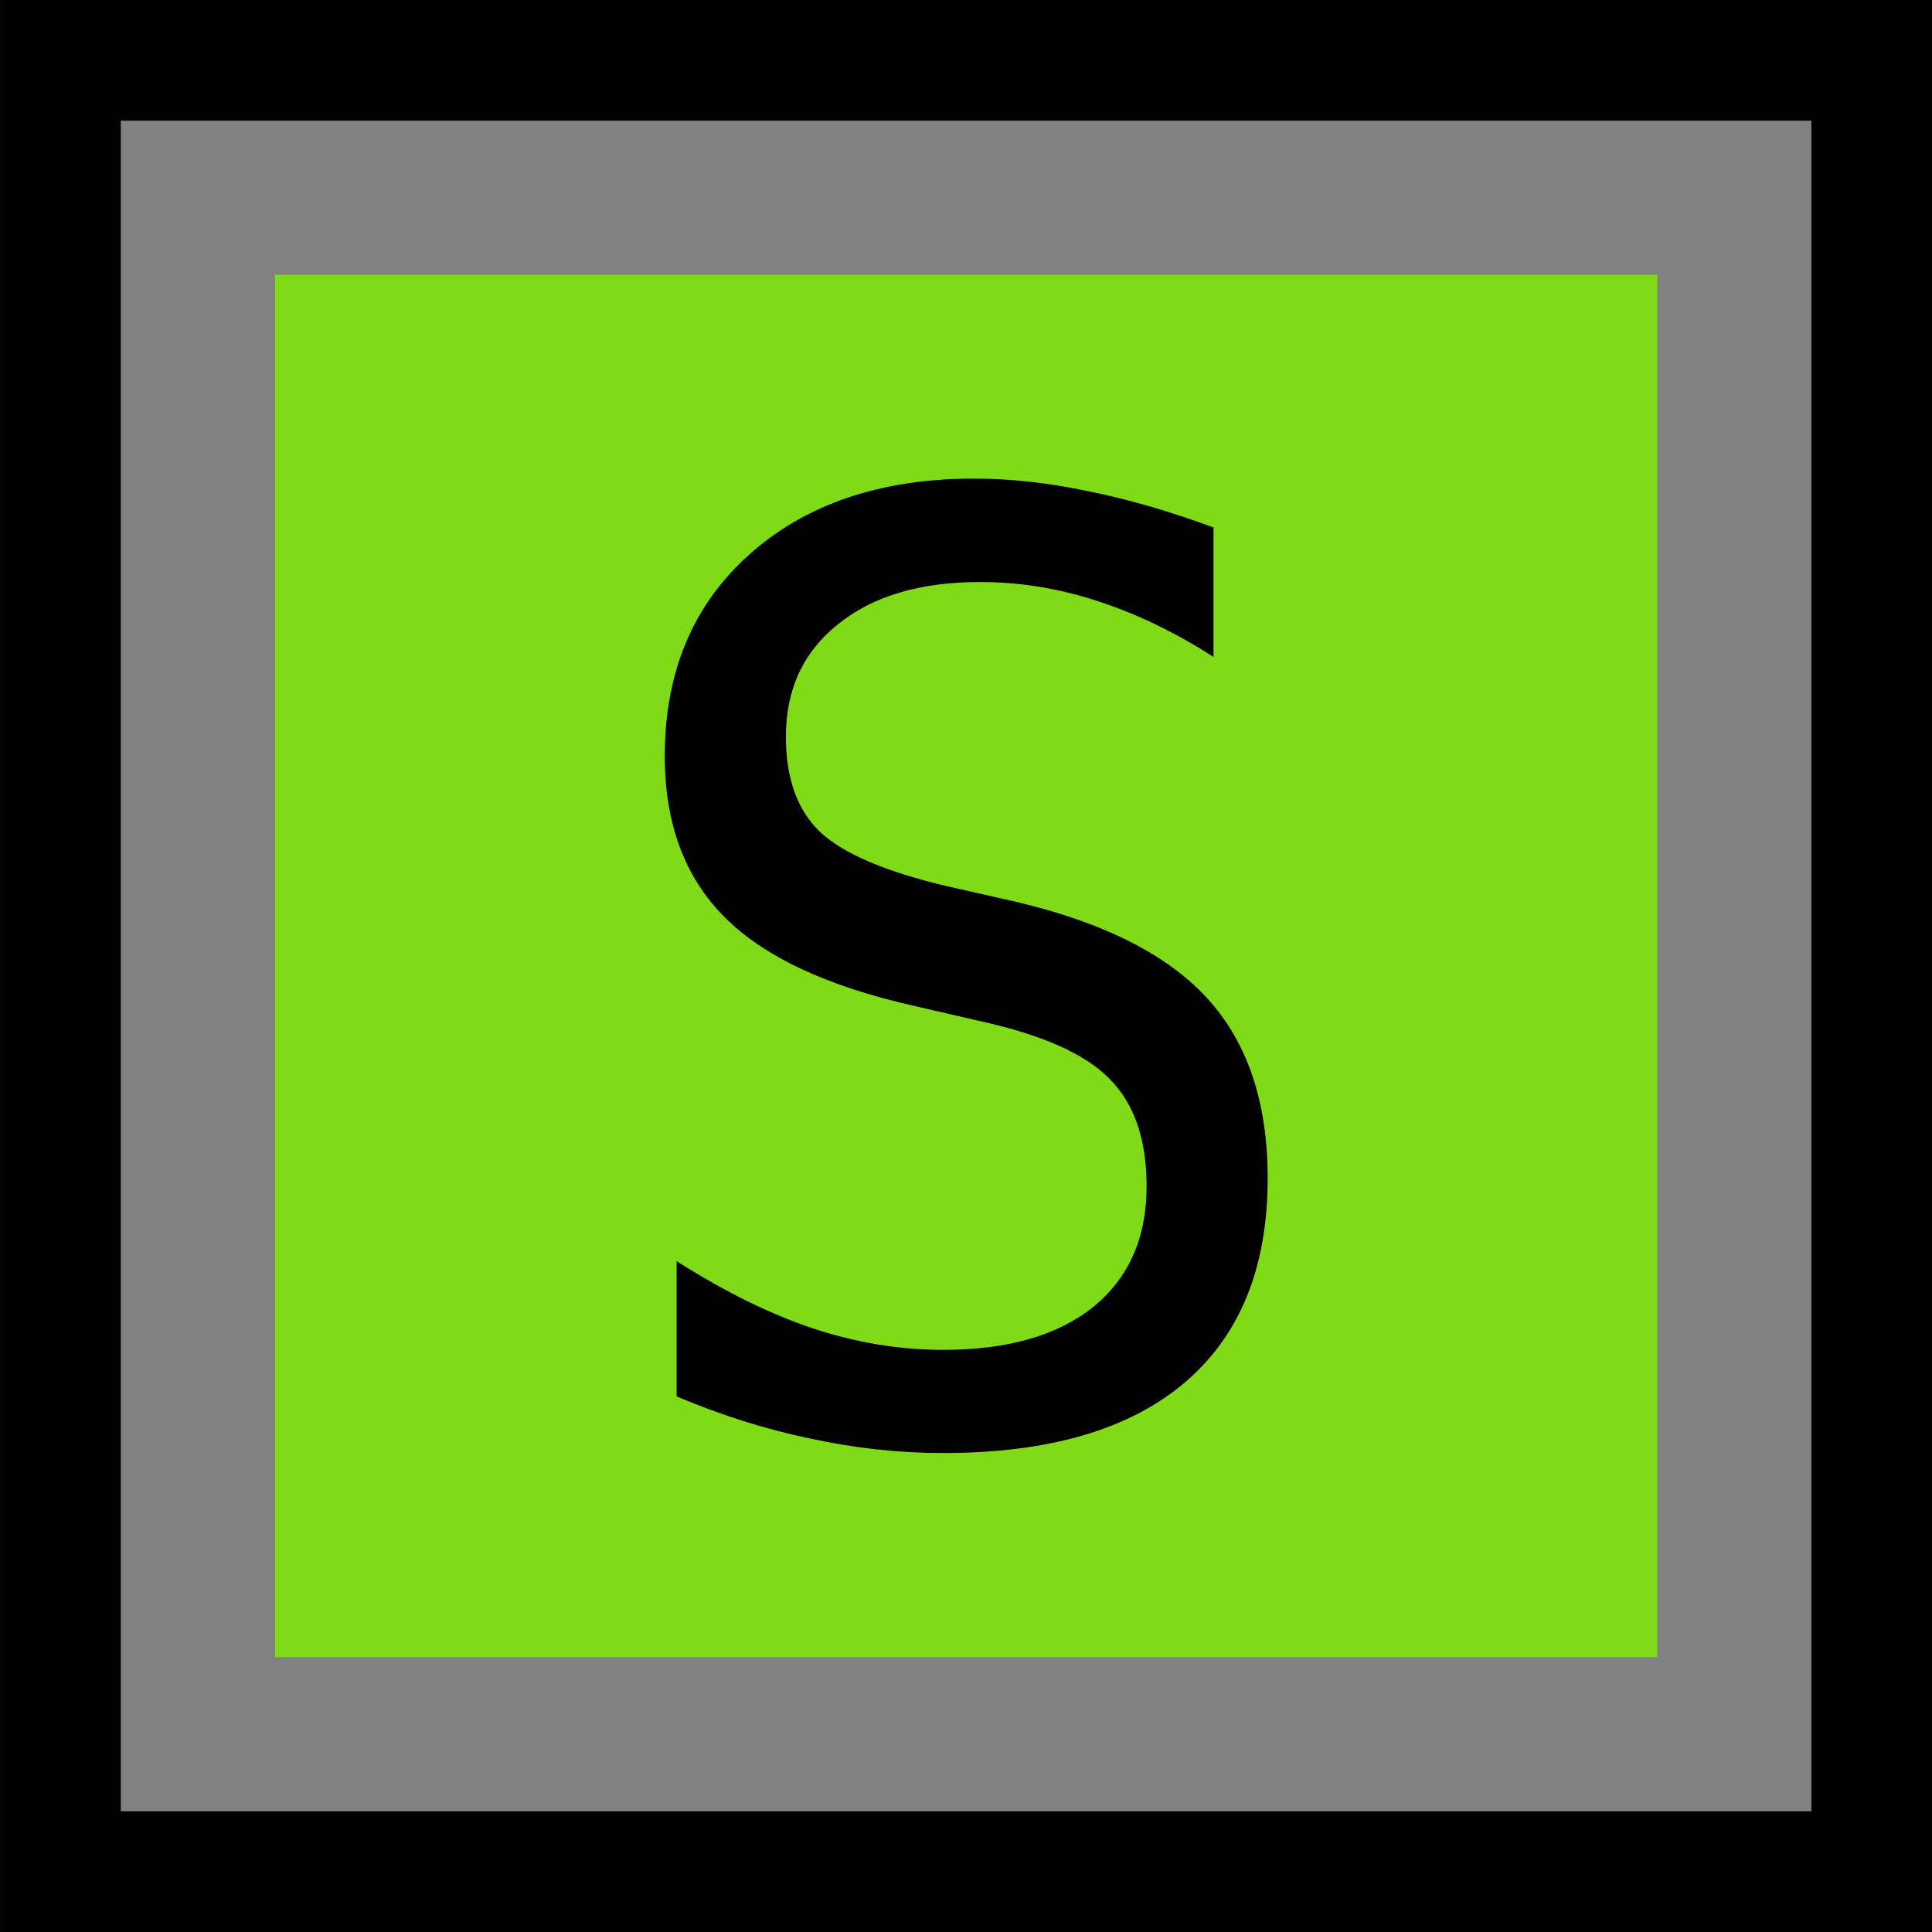
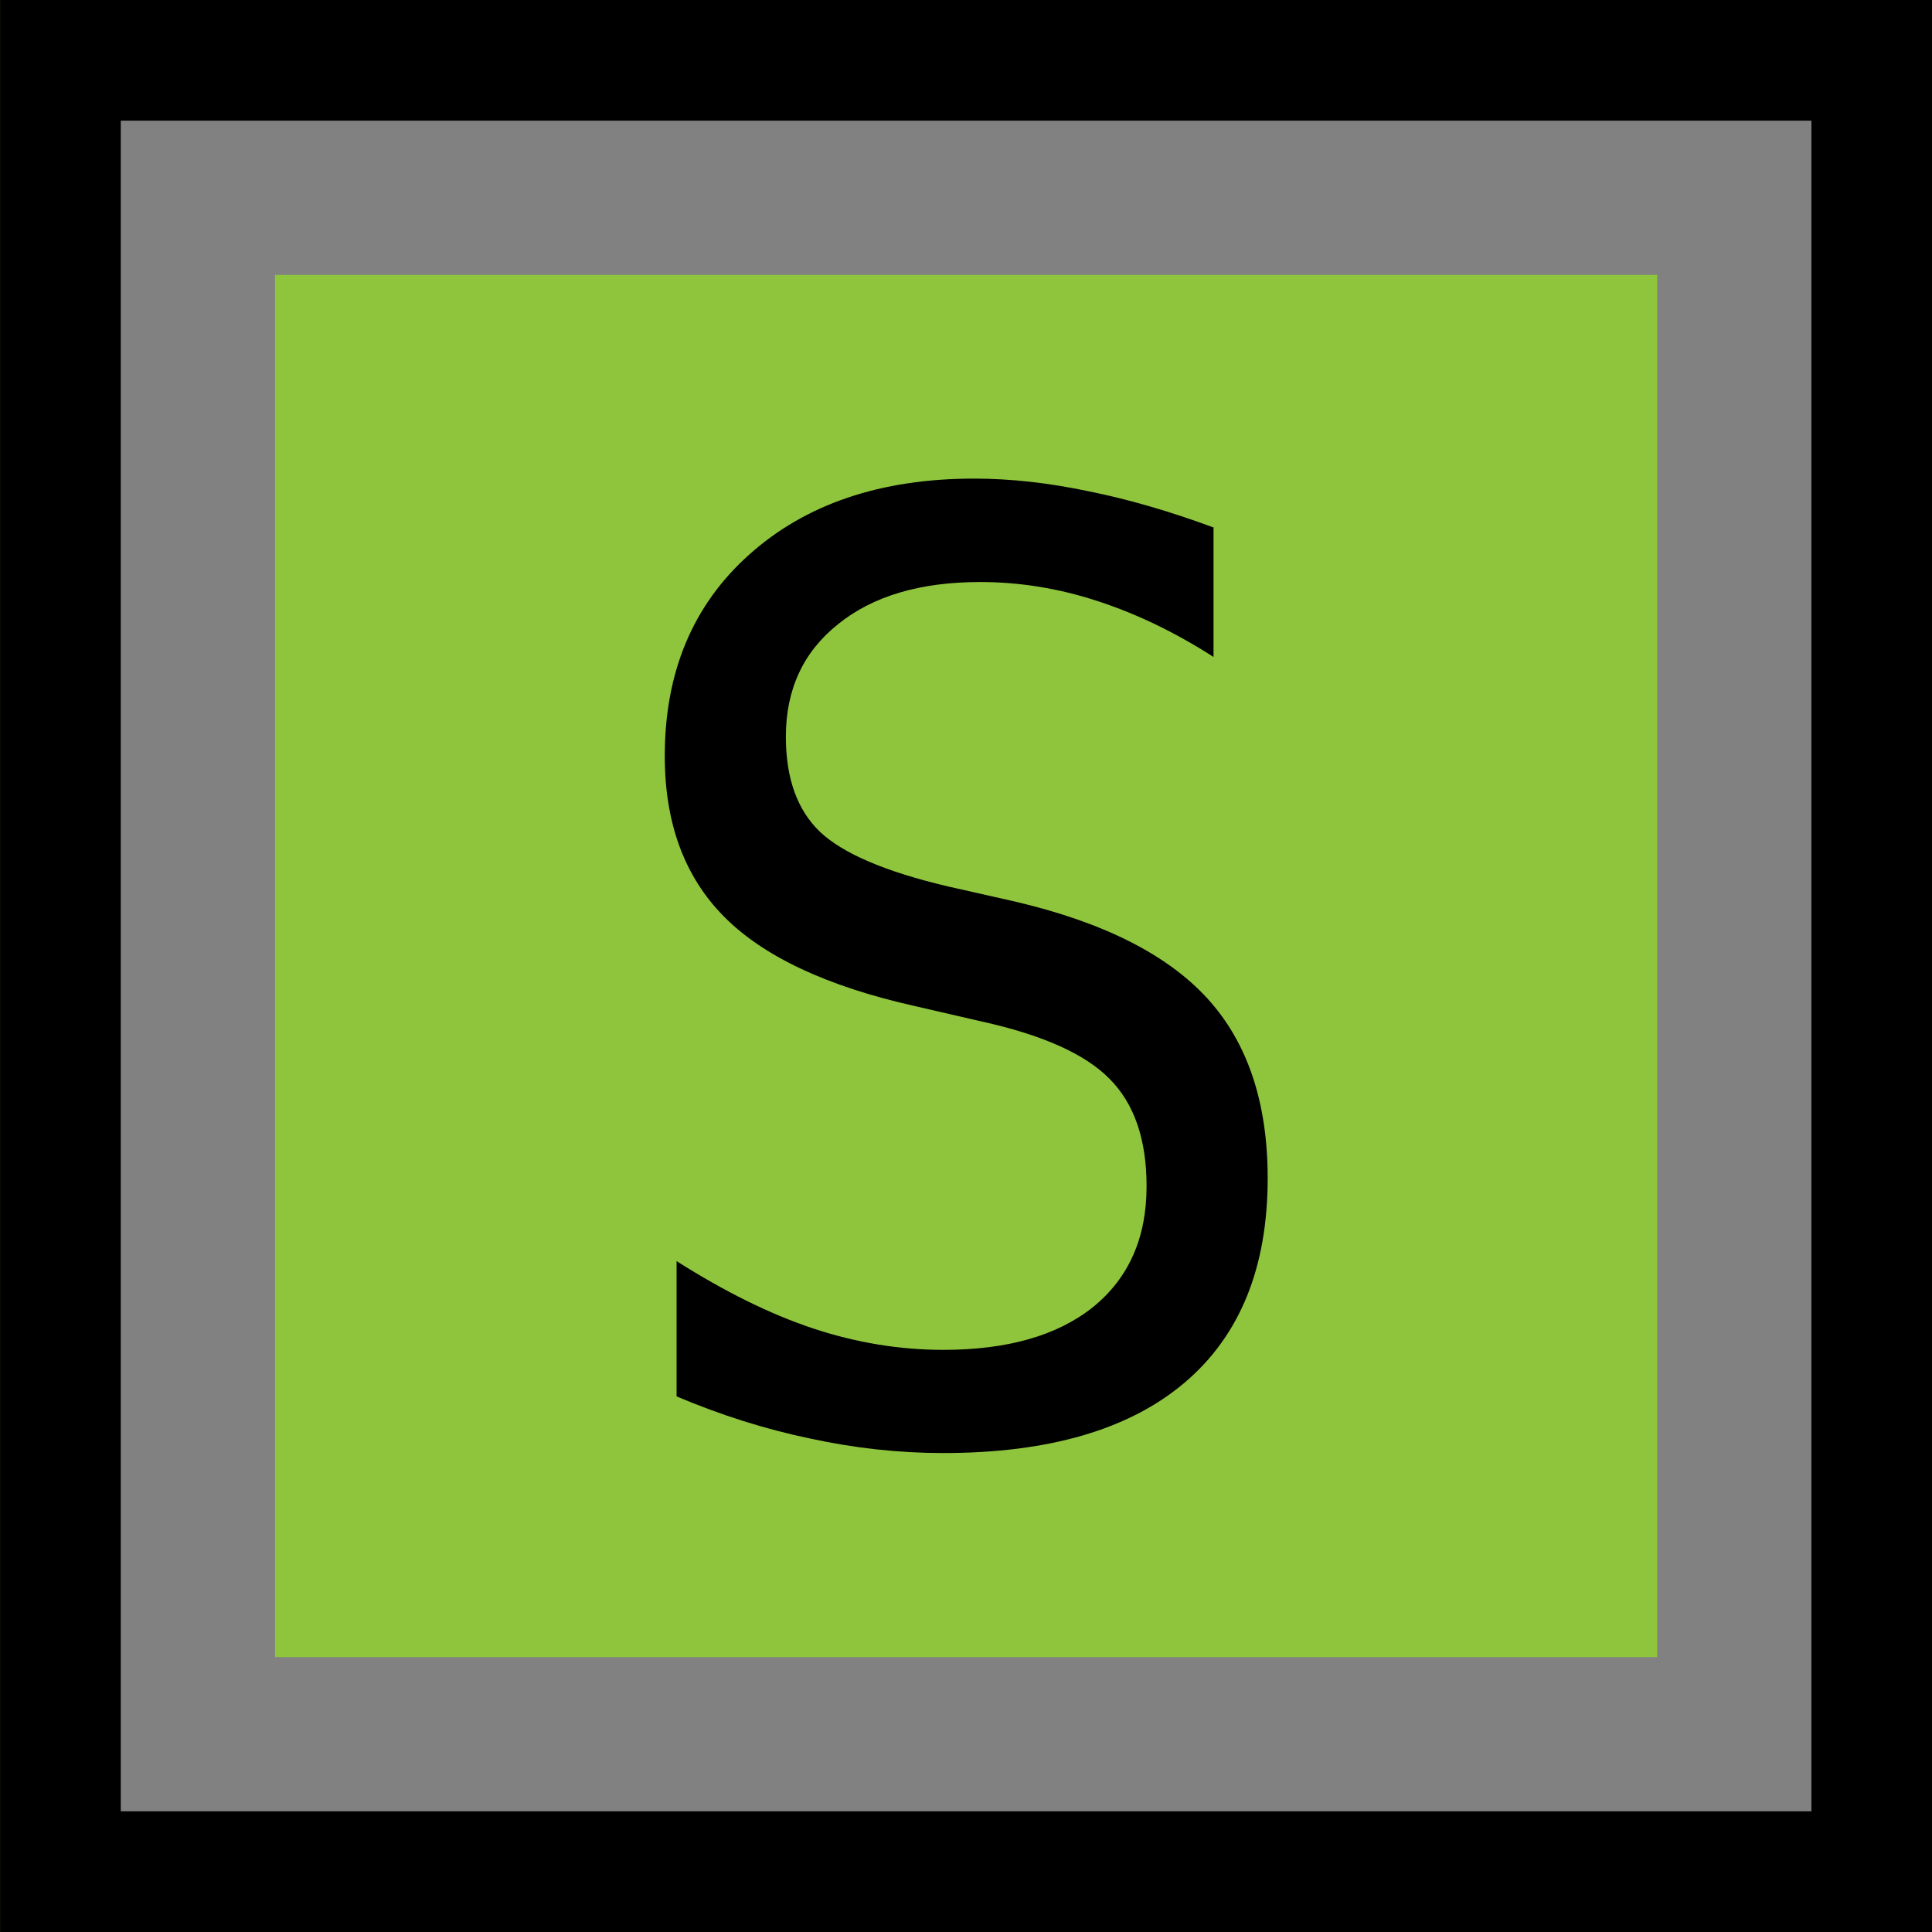
- <svg xmlns="http://www.w3.org/2000/svg" width="16" height="16" viewBox="0 0 4.233 4.233" version="1.1" id="svg12484">
+ <svg xmlns="http://www.w3.org/2000/svg" id="svg12484" version="1.1" viewBox="0 0 4.233 4.233" height="16" width="16">
  <defs id="defs12478" />
-   <g id="layer1" transform="translate(-87.43441,-107.8137)">
-     <g transform="matrix(0.2727061,0,0,-0.2727061,12.5032,432.8505)" id="g12430" style="stroke-width:1.294">
-       <path transform="scale(1,-1)" style="opacity:1;fill:#80db17;fill-opacity:1;fill-rule:nonzero;stroke:#ff0202;stroke-width:0;stroke-linecap:square;stroke-linejoin:round;stroke-miterlimit:0;stroke-dasharray:none;stroke-dashoffset:0;stroke-opacity:1" d="m 274.769,-1191.895 h 15.523 v 15.523 h -15.523 z" id="rect4528" />
-       <path transform="scale(1,-1)" style="opacity:1;fill:none;fill-opacity:1;fill-rule:nonzero;stroke:#000000;stroke-width:1.089;stroke-linecap:square;stroke-linejoin:miter;stroke-miterlimit:6.1;stroke-dasharray:none;stroke-dashoffset:0;stroke-opacity:1" d="m 275.314,-1191.35 h 14.434 v 14.434 h -14.434 z" id="rect819" />
-       <rect style="opacity:1;fill:none;fill-opacity:1;fill-rule:nonzero;stroke:#818181;stroke-width:1.239;stroke-linecap:square;stroke-linejoin:miter;stroke-miterlimit:6.1;stroke-dasharray:none;stroke-dashoffset:0;stroke-opacity:1" id="rect858" width="12.344" height="12.344" x="276.359" y="-1190.305" transform="scale(1,-1)" />
-       <g aria-label="S" transform="scale(1,-1)" style="font-style:normal;font-variant:normal;font-weight:normal;font-stretch:normal;font-size:10.349px;line-height:125%;font-family:'DejaVu Sans Mono';-inkscape-font-specification:'DejaVu Sans Mono, Normal';font-variant-ligatures:normal;font-variant-caps:normal;font-variant-numeric:normal;font-feature-settings:normal;text-align:start;letter-spacing:0px;word-spacing:0px;writing-mode:lr-tb;text-anchor:start;fill:#000000;fill-opacity:1;stroke:none;stroke-width:0.97px;stroke-linecap:butt;stroke-linejoin:miter;stroke-opacity:1" id="text853">
-         <path d="m 284.519,-1187.652 v 1.036 q -0.465,-0.298 -0.935,-0.45 -0.465,-0.152 -0.94,-0.152 -0.723,0 -1.142,0.339 -0.419,0.334 -0.419,0.904 0,0.5 0.273,0.763 0.278,0.263 1.031,0.44 l 0.536,0.121 q 1.061,0.248 1.546,0.778 0.485,0.531 0.485,1.445 0,1.076 -0.667,1.642 -0.667,0.566 -1.94,0.566 -0.531,0 -1.066,-0.116 -0.536,-0.111 -1.076,-0.339 v -1.087 q 0.581,0.369 1.097,0.541 0.52,0.172 1.046,0.172 0.773,0 1.203,-0.344 0.43,-0.349 0.43,-0.97 0,-0.566 -0.298,-0.864 -0.293,-0.298 -1.026,-0.46 l -0.546,-0.126 q -1.051,-0.237 -1.526,-0.718 -0.475,-0.48 -0.475,-1.289 0,-1.011 0.677,-1.617 0.682,-0.612 1.809,-0.612 0.435,0 0.915,0.101 0.48,0.096 1.011,0.293 z" style="stroke-width:0.97px" id="path855" />
+   <g transform="translate(-87.43441,-107.8137)" id="layer1">
+     <g style="stroke-width:1.294" id="g12430" transform="matrix(0.2727061,0,0,-0.2727061,12.5032,432.8505)">
+       <path id="rect4528" d="m 274.769,-1191.895 h 15.523 v 15.523 h -15.523 z" style="opacity:1;fill:#8fc53d;fill-opacity:1;fill-rule:nonzero;stroke:#ff0202;stroke-width:0;stroke-linecap:square;stroke-linejoin:round;stroke-miterlimit:0;stroke-dasharray:none;stroke-dashoffset:0;stroke-opacity:1" transform="scale(1,-1)" />
+       <path id="rect819" d="m 275.314,-1191.35 h 14.434 v 14.434 h -14.434 z" style="opacity:1;fill:none;fill-opacity:1;fill-rule:nonzero;stroke:#000000;stroke-width:1.089;stroke-linecap:square;stroke-linejoin:miter;stroke-miterlimit:6.1;stroke-dasharray:none;stroke-dashoffset:0;stroke-opacity:1" transform="scale(1,-1)" />
+       <rect transform="scale(1,-1)" y="-1190.305" x="276.359" height="12.344" width="12.344" id="rect858" style="opacity:1;fill:none;fill-opacity:1;fill-rule:nonzero;stroke:#818181;stroke-width:1.239;stroke-linecap:square;stroke-linejoin:miter;stroke-miterlimit:6.1;stroke-dasharray:none;stroke-dashoffset:0;stroke-opacity:1" />
+       <g id="text853" style="font-style:normal;font-variant:normal;font-weight:normal;font-stretch:normal;font-size:10.349px;line-height:125%;font-family:'DejaVu Sans Mono';-inkscape-font-specification:'DejaVu Sans Mono, Normal';font-variant-ligatures:normal;font-variant-caps:normal;font-variant-numeric:normal;font-feature-settings:normal;text-align:start;letter-spacing:0px;word-spacing:0px;writing-mode:lr-tb;text-anchor:start;fill:#000000;fill-opacity:1;stroke:none;stroke-width:0.97px;stroke-linecap:butt;stroke-linejoin:miter;stroke-opacity:1" transform="scale(1,-1)" aria-label="S">
+         <path id="path855" style="stroke-width:0.97px" d="m 284.519,-1187.652 v 1.036 q -0.465,-0.298 -0.935,-0.45 -0.465,-0.152 -0.94,-0.152 -0.723,0 -1.142,0.339 -0.419,0.334 -0.419,0.904 0,0.5 0.273,0.763 0.278,0.263 1.031,0.44 l 0.536,0.121 q 1.061,0.248 1.546,0.778 0.485,0.531 0.485,1.445 0,1.076 -0.667,1.642 -0.667,0.566 -1.94,0.566 -0.531,0 -1.066,-0.116 -0.536,-0.111 -1.076,-0.339 v -1.087 q 0.581,0.369 1.097,0.541 0.52,0.172 1.046,0.172 0.773,0 1.203,-0.344 0.43,-0.349 0.43,-0.97 0,-0.566 -0.298,-0.864 -0.293,-0.298 -1.026,-0.46 l -0.546,-0.126 q -1.051,-0.237 -1.526,-0.718 -0.475,-0.48 -0.475,-1.289 0,-1.011 0.677,-1.617 0.682,-0.612 1.809,-0.612 0.435,0 0.915,0.101 0.48,0.096 1.011,0.293 z" />
      </g>
    </g>
  </g>
</svg>
